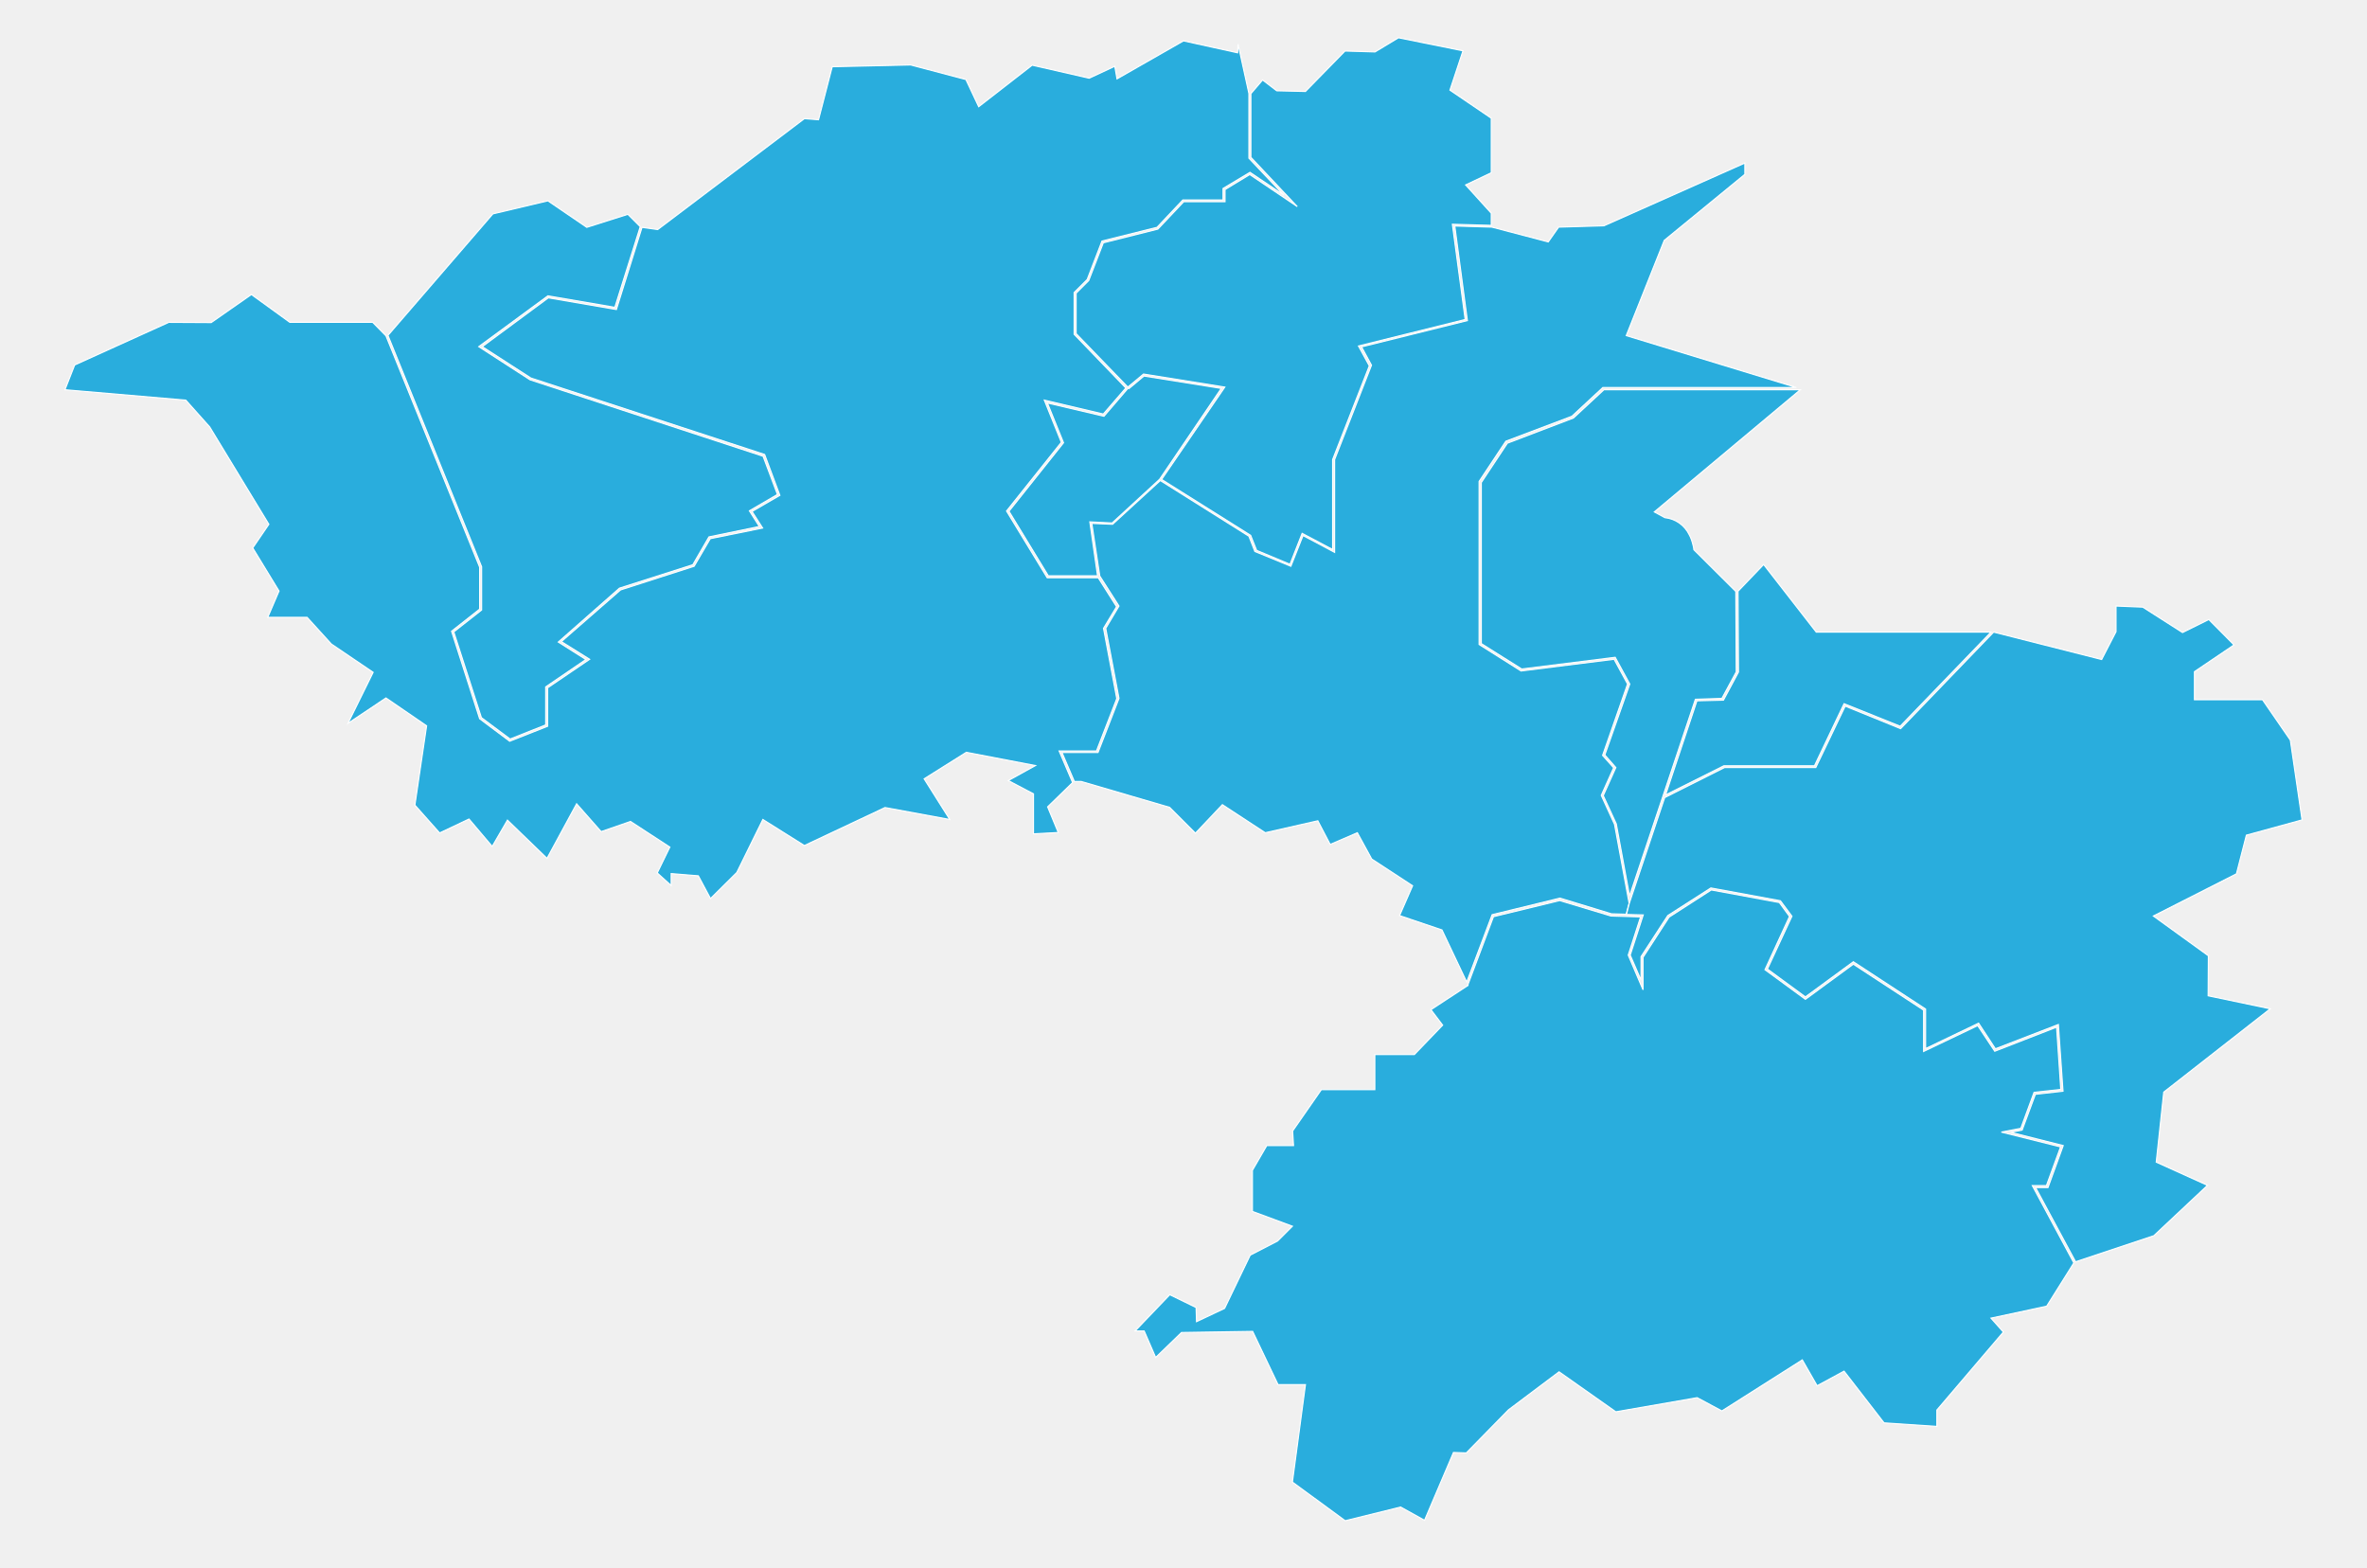
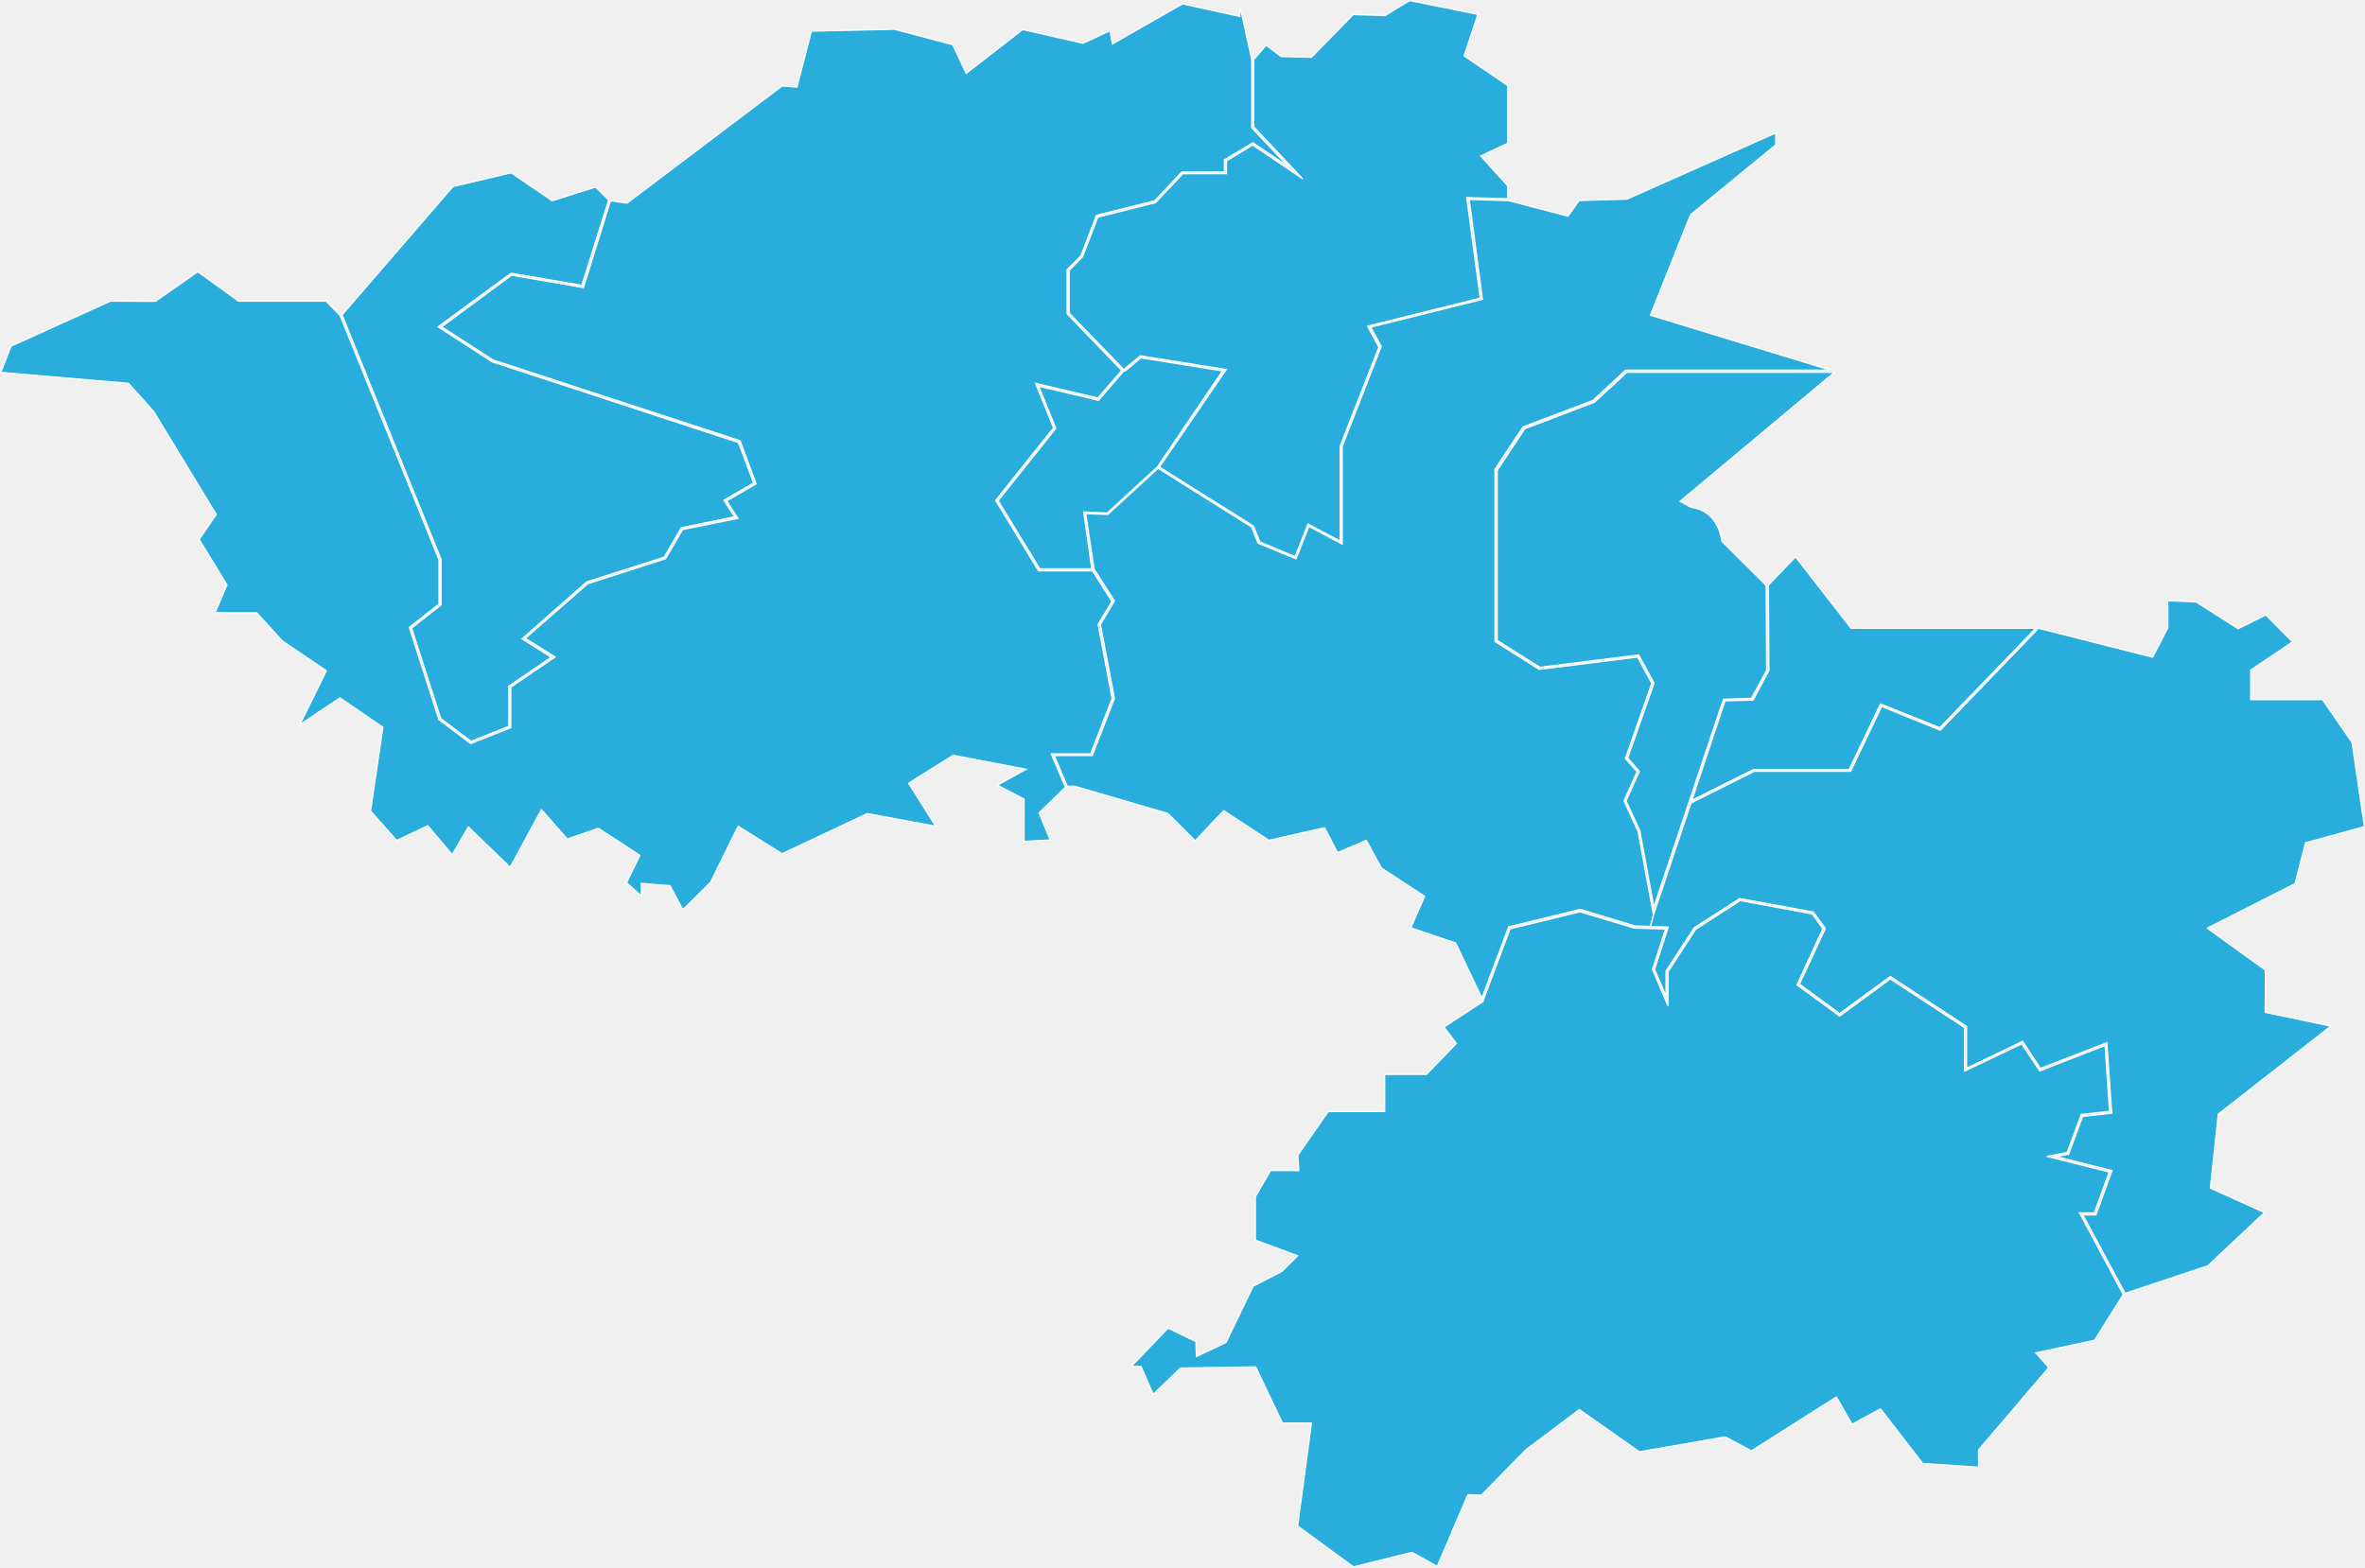
- <svg xmlns="http://www.w3.org/2000/svg" version="1.1" id="regiao_04" x="0px" y="0px" viewBox="0 0 1071.4 709.6" style="enable-background:new 0 0 1071.4 709.6;" xml:space="preserve">
-   <style type="text/css">
- 	.st0{fill:#29ADDD;stroke:#FFFFFF;stroke-width:0.5;}
- </style>
-   <polygon id="quatis" class="st0" points="587.2,93.5 565.7,79 554.5,85.8 554.5,91.3 535.8,91.3 524.1,103.7 499.4,109.9 492.8,127   487.1,132.7 487.1,151 510.5,175.2 517.6,169.3 554.4,175.2 525.8,217 566.1,242.3 568.8,249.1 583.9,255.4 589.4,241.4   603.2,248.7 603.2,208 619.8,165.6 614.9,156.6 663.2,144.6 657.4,101.5 675,102 675,96.5 663.4,83.7 675,78.2 675,53.5 656.3,40.8   662.2,23 633,17.1 622.4,23.5 608.8,23.1 590.9,41.4 577.9,41.1 571.5,36.2 566.2,42.4 566.2,71.2 " />
-   <polygon id="itatiaia" class="st0" points="218,276.1 205.4,286 217.9,324.8 230.9,334.5 247,328.1 247,310.9 265.2,298.5   252.7,290.6 280.4,266.2 313.6,255.6 320.9,243 343.7,238.3 339.2,231.2 351.9,223.8 345.4,206.5 239.9,171.9 216.7,156.9   248,133.9 278.3,139.1 289.8,102.6 284.2,97 265.6,102.9 248,90.9 223.1,96.8 175.6,151.8 218,256.5 " />
-   <polygon id="resende" class="st0" points="496.3,339.9 505.5,316.2 499.5,284.4 505.4,274.6 497.1,261.5 474,261.5 455.6,231.3   480.4,200.2 472.7,181.1 499.4,187.4 509.6,175.6 486.2,151.3 486.2,132.4 492.1,126.5 498.8,109.1 523.7,102.9 535.4,90.5   553.6,90.5 553.6,85.3 565.8,78 581.1,88.3 565.3,71.6 565.3,42.3 560.4,20 560.2,23.9 535.7,18.5 505.6,35.7 504.6,30 493,35.4   467.2,29.5 443,48.3 437.2,36 412.2,29.4 376.7,30.2 370.5,54.2 364.1,53.7 297.7,103.9 290.6,102.9 279,140.1 248.2,134.8   218.3,156.9 240.3,171.1 346.1,205.7 353,224.2 340.4,231.5 345.2,239 321.5,243.8 314.2,256.3 280.9,267 254.1,290.4 266.9,298.4   247.9,311.3 247.9,328.7 230.7,335.5 217.1,325.3 204.4,285.7 217.1,275.7 217.1,256.7 174.7,152 168.7,145.9 131.2,145.9   113.8,133.3 95.6,146 76.4,145.9 33.8,165.2 29.4,176.4 84.1,181.1 94.9,193.2 121.7,237.3 114.4,248 126.3,267.5 121.2,279.4   139,279.4 150,291.5 168.9,304.3 157.5,327.4 174.7,315.9 193.1,328.5 187.8,364.4 199,377 212.3,370.7 222.8,383.1 229.7,371.2   247.6,388.5 261,363.8 272.1,376.4 285.4,371.8 303.2,383.4 297.5,395.1 303.8,400.8 303.8,395.4 316.1,396.4 321.6,406.7   333.5,394.9 345.3,370.9 364.1,382.7 400.6,365.5 429.9,370.9 418.3,352.5 437.4,340.5 468.7,346.5 456.4,353.3 467.8,359.3   467.8,377.4 479,376.8 474.2,365.2 485.5,354.2 479.4,339.9 " />
-   <polygon id="rio_claro" class="st0" points="926.3,536.6 932.7,519.1 905.9,512.4 914.7,510.7 920.7,494.4 932.8,493.1 930.9,464.9   902.9,475.8 895.2,464.2 870.7,475.9 870.7,457.2 838.9,436.4 817.2,452.3 798.9,438.9 810,414.8 805.4,408.5 774.6,402.8   755.5,415.1 743.7,433.3 743.7,448 737,432.3 742.6,415 729.2,414.6 706,407.6 676,414.9 664.4,445.8 664.5,446 647.7,457 653,464   640.2,477.3 622.3,477.3 622.3,493.2 598.1,493.2 585.1,511.9 585.5,518.5 573.4,518.5 566.9,529.7 566.9,548.3 585,555   578.3,561.7 565.9,568.1 554.3,592.2 541.6,598.2 541.4,591.8 529.5,586 513.8,602.4 517.9,602.4 523.1,614.4 534.8,603.1   567,602.6 578.5,626.7 590.9,626.7 585,670.8 608.9,688.3 634,682.1 644.8,688.1 657.9,657.4 663.7,657.6 682.8,638.1 705.7,620.9   731.4,639 768.2,632.6 779.4,638.6 815.8,615.5 822.5,627.2 834.7,620.6 852.8,644 876.7,645.6 876.7,638.2 906.8,602.9   901.2,596.6 926.4,591.2 938.7,571.6 919.9,536.6 " />
-   <path id="barra_mansa" class="st0" d="M737.4,408.8L737.4,408.8l-6.6-35.7l-6-13.1l5.6-12.5l-5-5.6l11.3-32.3l-6.1-11.2l-42.1,5.3  l-19-12v-73.8l12.1-18.2l29.9-11.3l14-13h87.6l-77-23.5l17.2-43.1l36.5-29.9v-5.1L726,102.2l-20.5,0.6l-4.7,6.7l-25.5-6.7l-16.8-0.5  l5.7,42.8l-47.9,11.9l4.5,8.3l-16.7,42.7v42l-14.3-7.6l-5.5,13.9l-16.3-6.7l-2.7-6.9l-40.1-25.2l-21.6,19.8l-9.4-0.4l3.6,23.8  l8.7,13.6l-6,10.1l6,31.7l-9.5,24.5h-16.3l5.6,13.1h3.1l40,11.7l11.7,11.7l12.2-12.9l19.4,12.7l23.8-5.4l5.6,10.7l12.3-5.3l6.5,11.9  l18.5,12.1l-5.9,13.5l19.2,6.5l11.2,23.6l11.5-30.5l30.7-7.5l23.3,7.1l6.7,0.2C736,414,737.4,408.8,737.4,408.8z" />
-   <polygon id="pirai" class="st0" points="1027.6,456.6 999.5,450.7 999.6,432.6 974.7,414.6 1012.3,395.5 1016.8,378 1042,371.1   1037.2,338.4 1036.7,335 1024.1,316.7 993.3,316.7 993.3,304 1011.2,291.9 999.8,280.4 987.9,286.3 969.9,274.8 957.8,274.3   957.8,285.9 951.3,298.5 902.4,286.1 860.3,329.8 835.2,319.6 821.9,347.4 780.6,347.4 753.5,361 737.5,408.8 736.2,413.9   743.8,414.1 737.9,432.3 742.8,443.6 742.8,433 754.9,414.4 774.4,401.9 805.9,407.7 811.1,414.7 800,438.6 817.2,451.2   838.9,435.3 871.6,456.7 871.6,474.6 895.6,463.1 903.2,474.7 931.7,463.7 933.8,493.9 921.3,495.3 915.3,511.5 910.1,512.5   933.9,518.5 927,537.5 921.4,537.5 939.5,571.1 974.9,559.3 999.2,536.5 976,526 979.4,494.3 " />
-   <polygon id="porto_real" class="st0" points="499.7,188.4 474.1,182.4 481.4,200.4 456.7,231.4 474.5,260.6 496.8,260.6   493.3,236.2 503.4,236.7 524.9,216.9 552.8,175.8 517.8,170.2 511,175.9 510.7,175.6 " />
-   <polygon id="pinheiral" class="st0" points="780.1,316.9 768.1,317.2 753.9,359.8 780.3,346.6 821.3,346.6 834.7,318.5 860.1,328.7   901.2,286.1 822.1,286.1 798.3,255.5 786.7,267.6 786.9,304.2 " />
-   <path id="volta_redonda" class="st0" d="M712.2,189.2l-29.9,11.4l-11.8,17.8v72.9l18.3,11.5l42.3-5.3l6.6,12.1l-11.3,32.1l5,5.7  l-5.7,12.7l5.9,12.8l6,32.6l29.8-89l12-0.4l6.5-12l-0.2-36.4l-19-18.9v-0.2c-0.1-0.7-0.2-1.4-0.4-2c-0.4-1.6-0.9-3.2-1.7-4.6  c-2.1-4.3-6.2-7.2-11-7.7l0,0l-4.8-2.6l66.1-55.3h-88.9L712.2,189.2z" />
+ <svg xmlns="http://www.w3.org/2000/svg" id="regiao_04" data-name="regiao 04" viewBox="0 0 1013.23 671.74">
+   <style>
+     .bairro {
+       fill: #29addd; /* Cor base da Região 04 */
+       stroke: #FFFFFF;
+       stroke-width: 0.5;
+       transition: fill 0.2s ease-in-out;
+     }
+     .bairro:hover {
+       fill: #FFD700 !important;
+     }
+     .bairro.selecionado {
+       fill: #E44D26 !important;
+     }
+   </style>
+   <g id="quatis" class="bairro">
+     <path d="m558.15 76.66-21.5-14.5-11.19 6.8v5.5h-18.71l-11.69 12.4-24.7 6.2-6.61 17.1-5.69 5.7v18.3l23.39 24.2 7.11-5.9 36.8 5.9-28.61 41.8 40.3 25.3 2.7 6.8 15.11 6.3 5.5-14 13.79 7.3v-40.7l16.6-42.4-4.89-9 48.29-12-5.79-43.1 17.6.5v-5.5l-11.6-12.8 11.6-5.5v-24.7l-18.71-12.7 5.9-17.8-29.19-5.9-10.6 6.4-13.61-.4-17.89 18.3-13-.3-6.4-4.9-5.31 6.2v28.8l21 22.3z" />
+   </g>
+   <g id="itatiaia" class="bairro">
+     <path d="m188.96 259.26-12.61 9.9 12.5 38.8 13 9.7 16.11-6.4v-17.2l18.2-12.4-12.5-7.9 27.69-24.4 33.21-10.6 7.3-12.6 22.79-4.7-4.5-7.1 12.71-7.4-6.5-17.3-105.51-34.6-23.19-15 31.3-23 30.29 5.2 11.5-36.5-5.59-5.6-18.6 5.9-17.6-12-24.9 5.9-47.5 55 42.4 104.7v19.6z" />
+   </g>
+   <g id="resende" class="bairro">
+     <path d="m467.25 323.06 9.2-23.7-6-31.8 5.91-9.8-8.3-13.1h-23.11l-18.39-30.2 24.8-31.1-7.71-19.1 26.71 6.3 10.2-11.8-23.41-24.3v-18.9l5.91-5.9 6.69-17.4 24.9-6.2 11.71-12.4h18.19v-5.2l12.2-7.3 15.3 10.3-15.8-16.7v-29.3l-4.89-22.3-.21 3.9-24.5-5.4-30.09 17.2-1-5.7-11.61 5.4-25.8-5.9-24.2 18.8-5.8-12.3-25-6.6-35.5.8-6.2 24-6.39-.5-66.41 50.2-7.09-1-11.6 37.2-30.8-5.3-29.91 22.1 22 14.2 105.81 34.6 6.89 18.5-12.59 7.3 4.79 7.5-23.7 4.8-7.3 12.5-33.3 10.7-26.79 23.4 12.79 8-19 12.9v17.4l-17.19 6.8-13.6-10.2-12.71-39.6 12.71-10v-19l-42.4-104.7-6-6.1h-37.5l-17.41-12.6-18.19 12.7-19.21-.1-42.6 19.3-4.4 11.2 54.7 4.7 10.81 12.1 26.8 44.1-7.3 10.7 11.89 19.5-5.09 11.9h17.79l11 12.1 18.9 12.8-11.39 23.1 17.2-11.5 18.4 12.6-5.31 35.9 11.21 12.6 13.29-6.3 10.5 12.4 6.91-11.9 17.9 17.3 13.4-24.7 11.1 12.6 13.3-4.6 17.79 11.6-5.7 11.7 6.3 5.7v-5.4l12.31 1 5.5 10.3 11.89-11.8 11.8-24 18.81 11.8 36.5-17.2 29.3 5.4-11.61-18.4 19.11-12 31.29 6-12.29 6.8 11.39 6v18.1l11.2-.6-4.8-11.6 11.3-11-6.09-14.3h16.89z" />
+   </g>
+   <g id="rio_claro" class="bairro">
+     <path d="m897.25 519.76 6.4-17.5-26.79-6.7 8.79-1.7 6-16.3 12.1-1.3-1.89-28.2-28 10.9-7.71-11.6-24.5 11.7v-18.7l-31.79-20.8-21.71 15.9-18.29-13.4 11.1-24.1-4.6-6.3-30.81-5.7-19.09 12.3-11.81 18.2v14.7l-6.69-15.7 5.59-17.3-13.4-.4-23.19-7-30 7.3-11.6 30.9.1.2-16.81 11 5.31 7-12.81 13.3h-17.9v15.9h-24.2l-13 18.7.41 6.6h-12.1l-6.5 11.2v18.6l18.1 6.7-6.71 6.7-12.39 6.4-11.61 24.1-12.7 6-.19-6.4-11.91-5.8-15.7 16.4h4.11l5.2 12 11.69-11.3 32.21-.5 11.5 24.1h12.4l-5.9 44.1 23.9 17.5 25.1-6.2 10.79 6 13.11-30.7 5.79.2 19.1-19.5 22.9-17.2 25.71 18.1 36.79-6.4 11.21 6 36.39-23.1 6.71 11.7 12.19-6.6 18.1 23.4 23.9 1.6v-7.4l30.1-35.3-5.6-6.3 25.21-5.4 12.29-19.6-18.79-35h6.39z" />
+   </g>
+   <g id="barra_mansa" class="bairro">
+     <path d="m708.36 392-6.6-35.7-6-13.1 5.6-12.5-5-5.6 11.3-32.3-6.1-11.2-42.1 5.3-19-12v-73.8l12.1-18.2 29.9-11.3 14-13h87.6l-77-23.5 17.2-43.1 36.5-29.9V57L697 85.36l-20.5.6-4.7 6.7L646.26 86l-16.8-.5 5.7 42.8-47.9 11.9 4.5 8.3-16.7 42.7v42l-14.3-7.6-5.5 13.9-16.3-6.7-2.7-6.9-40.1-25.2-21.6 19.8-9.4-.4 3.6 23.8 8.7 13.6-6 10.1 6 31.7-9.5 24.5h-16.3l5.6 13.1h3.1l40 11.7 11.7 11.7 12.2-12.9 19.4 12.7 23.8-5.4 5.6 10.7 12.3-5.3 6.5 11.9 18.5 12.1-5.9 13.5 19.2 6.5 11.2 23.6 11.5-30.5 30.7-7.5 23.3 7.1 6.7.2c-.06.16 1.3-5 1.3-5Z" />
+   </g>
+   <g id="pirai" class="bairro">
+     <path d="m998.55 439.76-28.09-5.9.09-18.1-24.9-18 37.6-19.1 4.5-17.5 25.21-6.9-4.81-32.7-.5-3.4-12.6-18.3h-30.8v-12.7l17.9-12.1-11.4-11.5-11.89 5.9-18-11.5-12.11-.5v11.6l-6.5 12.6-48.89-12.4-42.11 43.7-25.1-10.2-13.29 27.8h-41.31l-27.09 13.6-16 47.8-1.31 5.1 7.6.2-5.89 18.2 4.89 11.3v-10.6l12.11-18.6 19.5-12.5 31.5 5.8 5.19 7-11.09 23.9 17.19 12.6 21.71-15.9 32.69 21.4v17.9l24-11.5 7.6 11.6 28.5-11 2.1 30.2-12.5 1.4-6 16.2-5.2 1 23.81 6-6.9 19h-5.6l18.1 33.6 35.4-11.8 24.29-22.8-23.19-10.5 3.4-31.7 48.19-37.7z" />
+   </g>
+   <g id="porto_real" class="bairro">
+     <path d="m470.65 171.56-25.59-6 7.3 18-24.71 31 17.8 29.2h22.3l-3.5-24.4 10.11.5 21.5-19.8 27.89-41.1-35-5.6-6.8 5.7-.3-.3-11 12.8z" />
+   </g>
+   <g id="pinheiral" class="bairro">
+     <path d="m751.05 300.06-12 .3-14.19 42.6 26.39-13.2h41l13.4-28.1 25.4 10.2 41.1-42.6h-79.1l-23.8-30.6-11.6 12.1.21 36.6-6.81 12.7z" />
+   </g>
+   <g id="volta_redonda" class="bairro">
+     <path d="m683.16 172.36-29.9 11.4-11.8 17.8v72.9l18.3 11.5 42.3-5.3 6.6 12.1-11.3 32.1 5 5.7-5.7 12.7 5.9 12.8 6 32.6 29.8-89 12-.4 6.5-12-.2-36.4-19-18.9v-.2a11.8 11.8 0 0 0-.4-2 18.12 18.12 0 0 0-1.7-4.6 13.77 13.77 0 0 0-11-7.7l-4.8-2.6 66.1-55.3H697Z" />
+   </g>
</svg>
